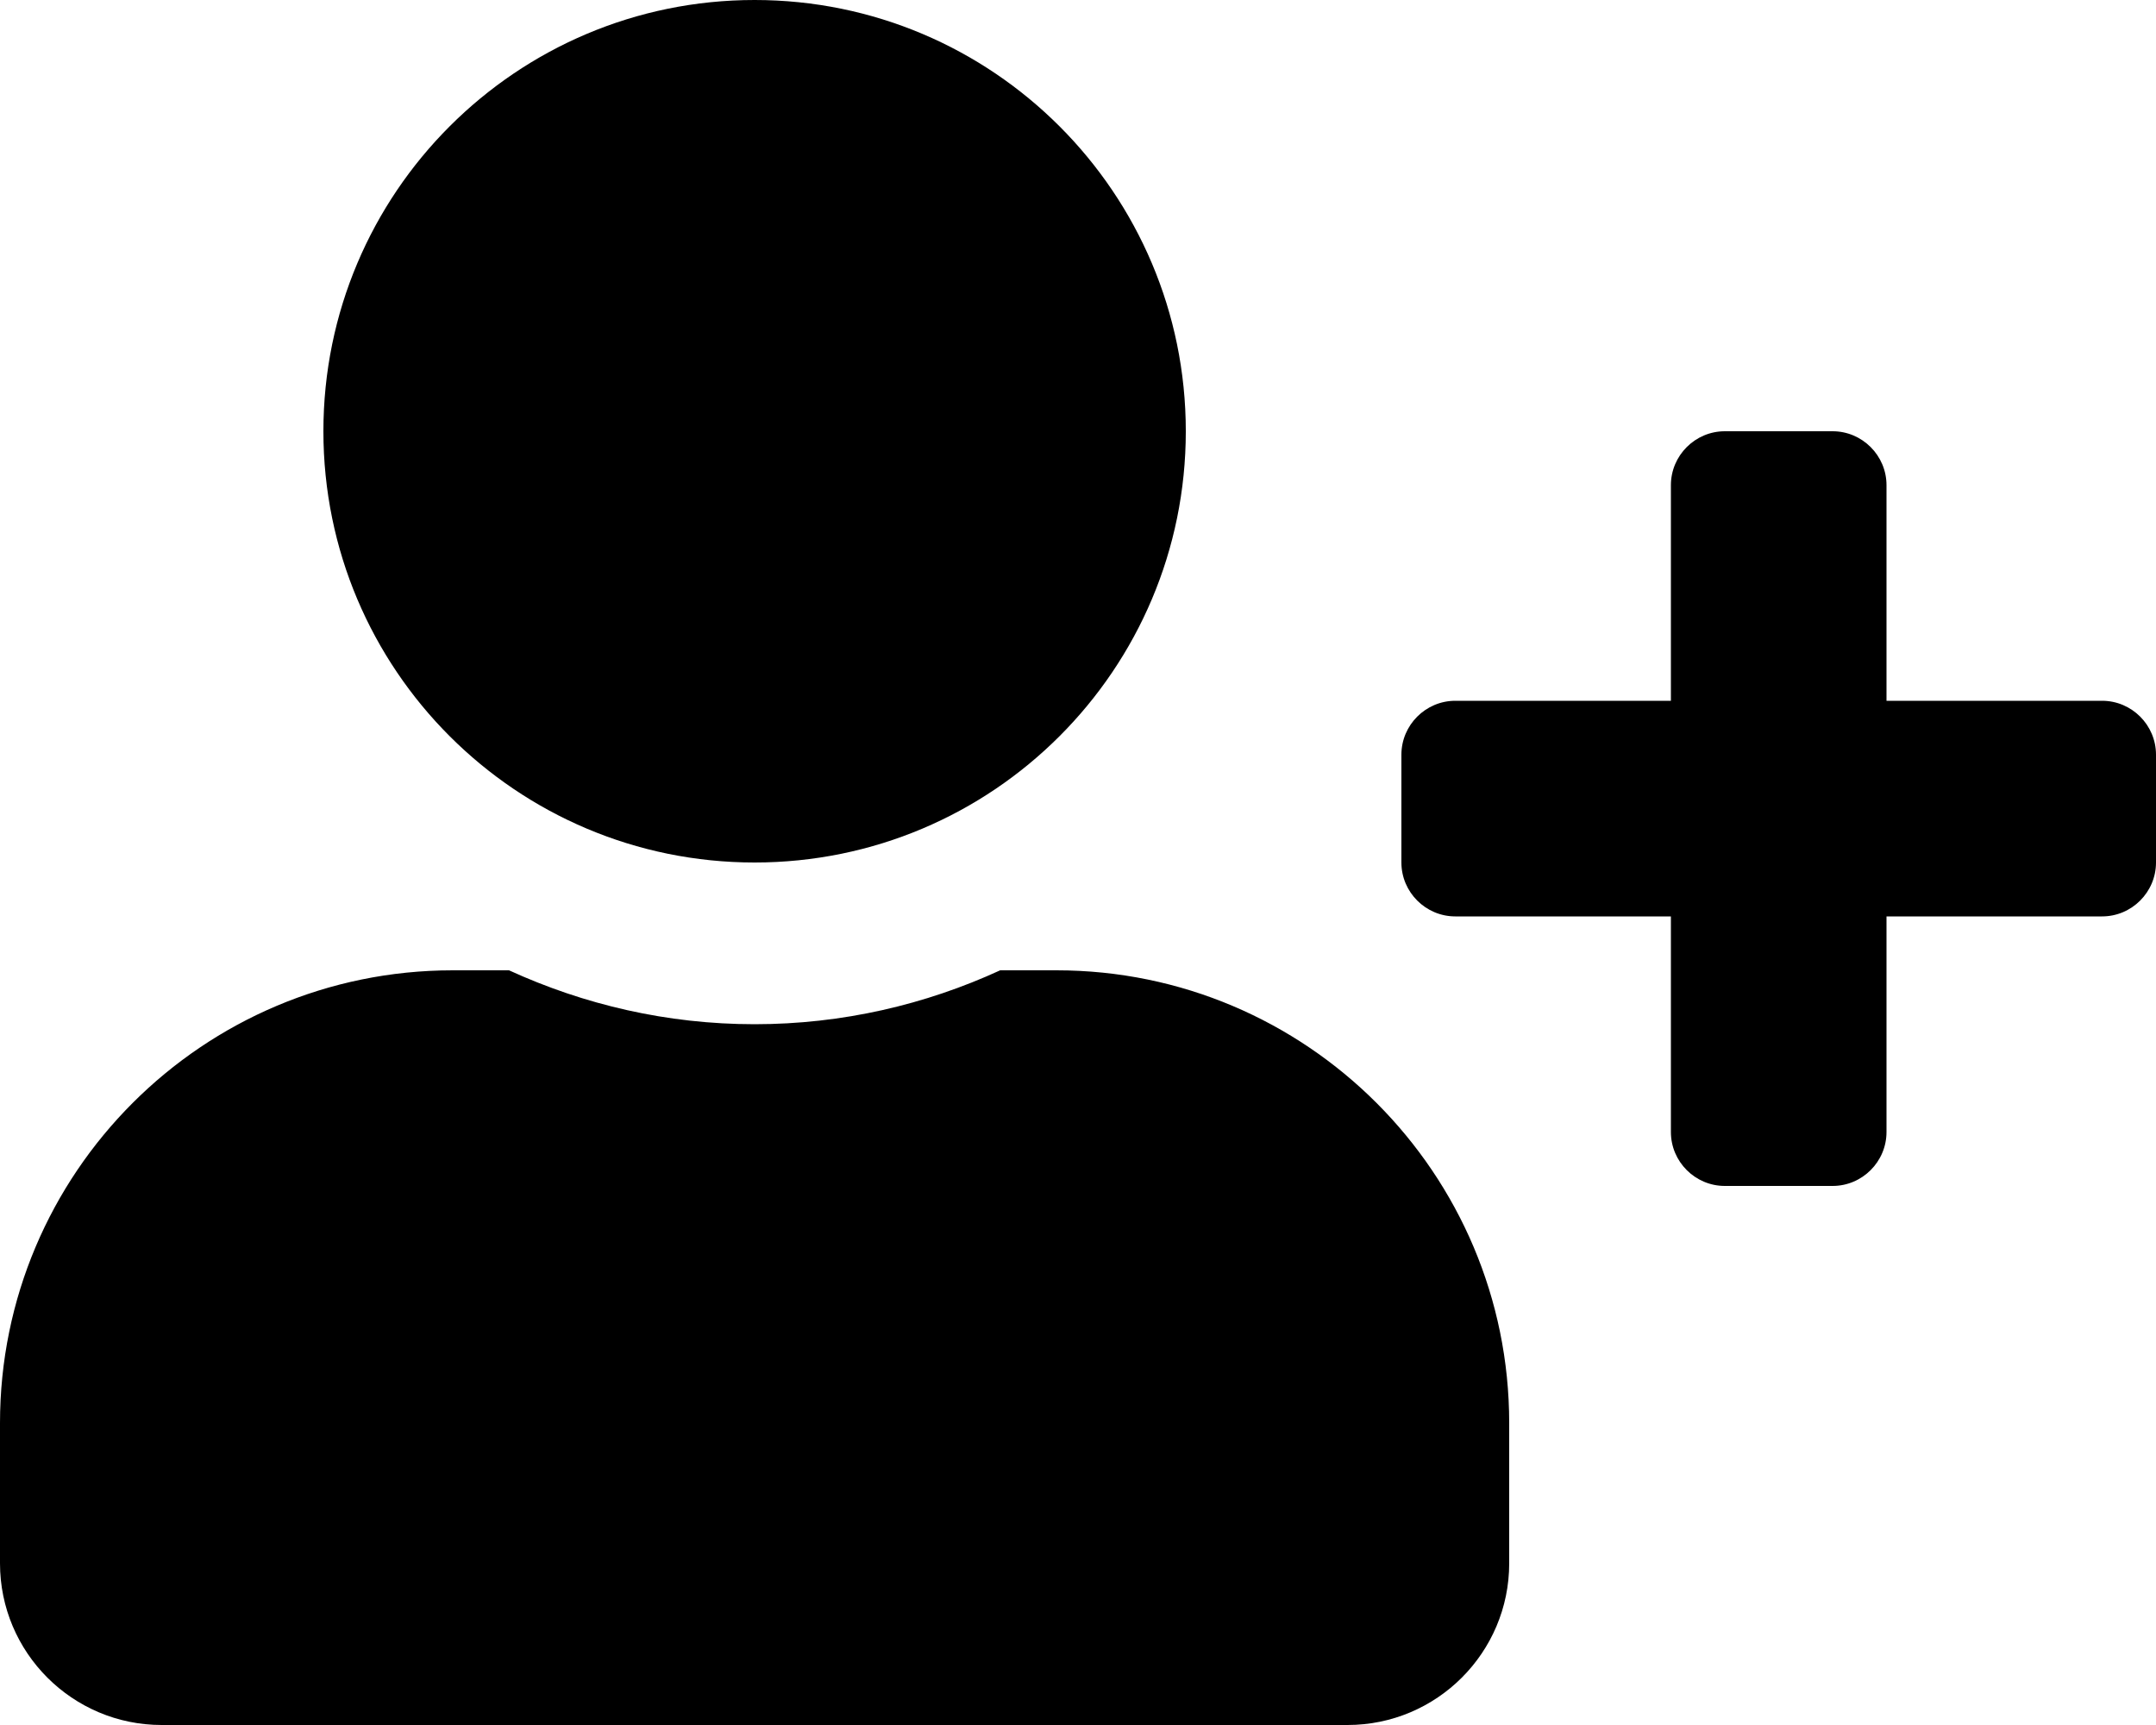
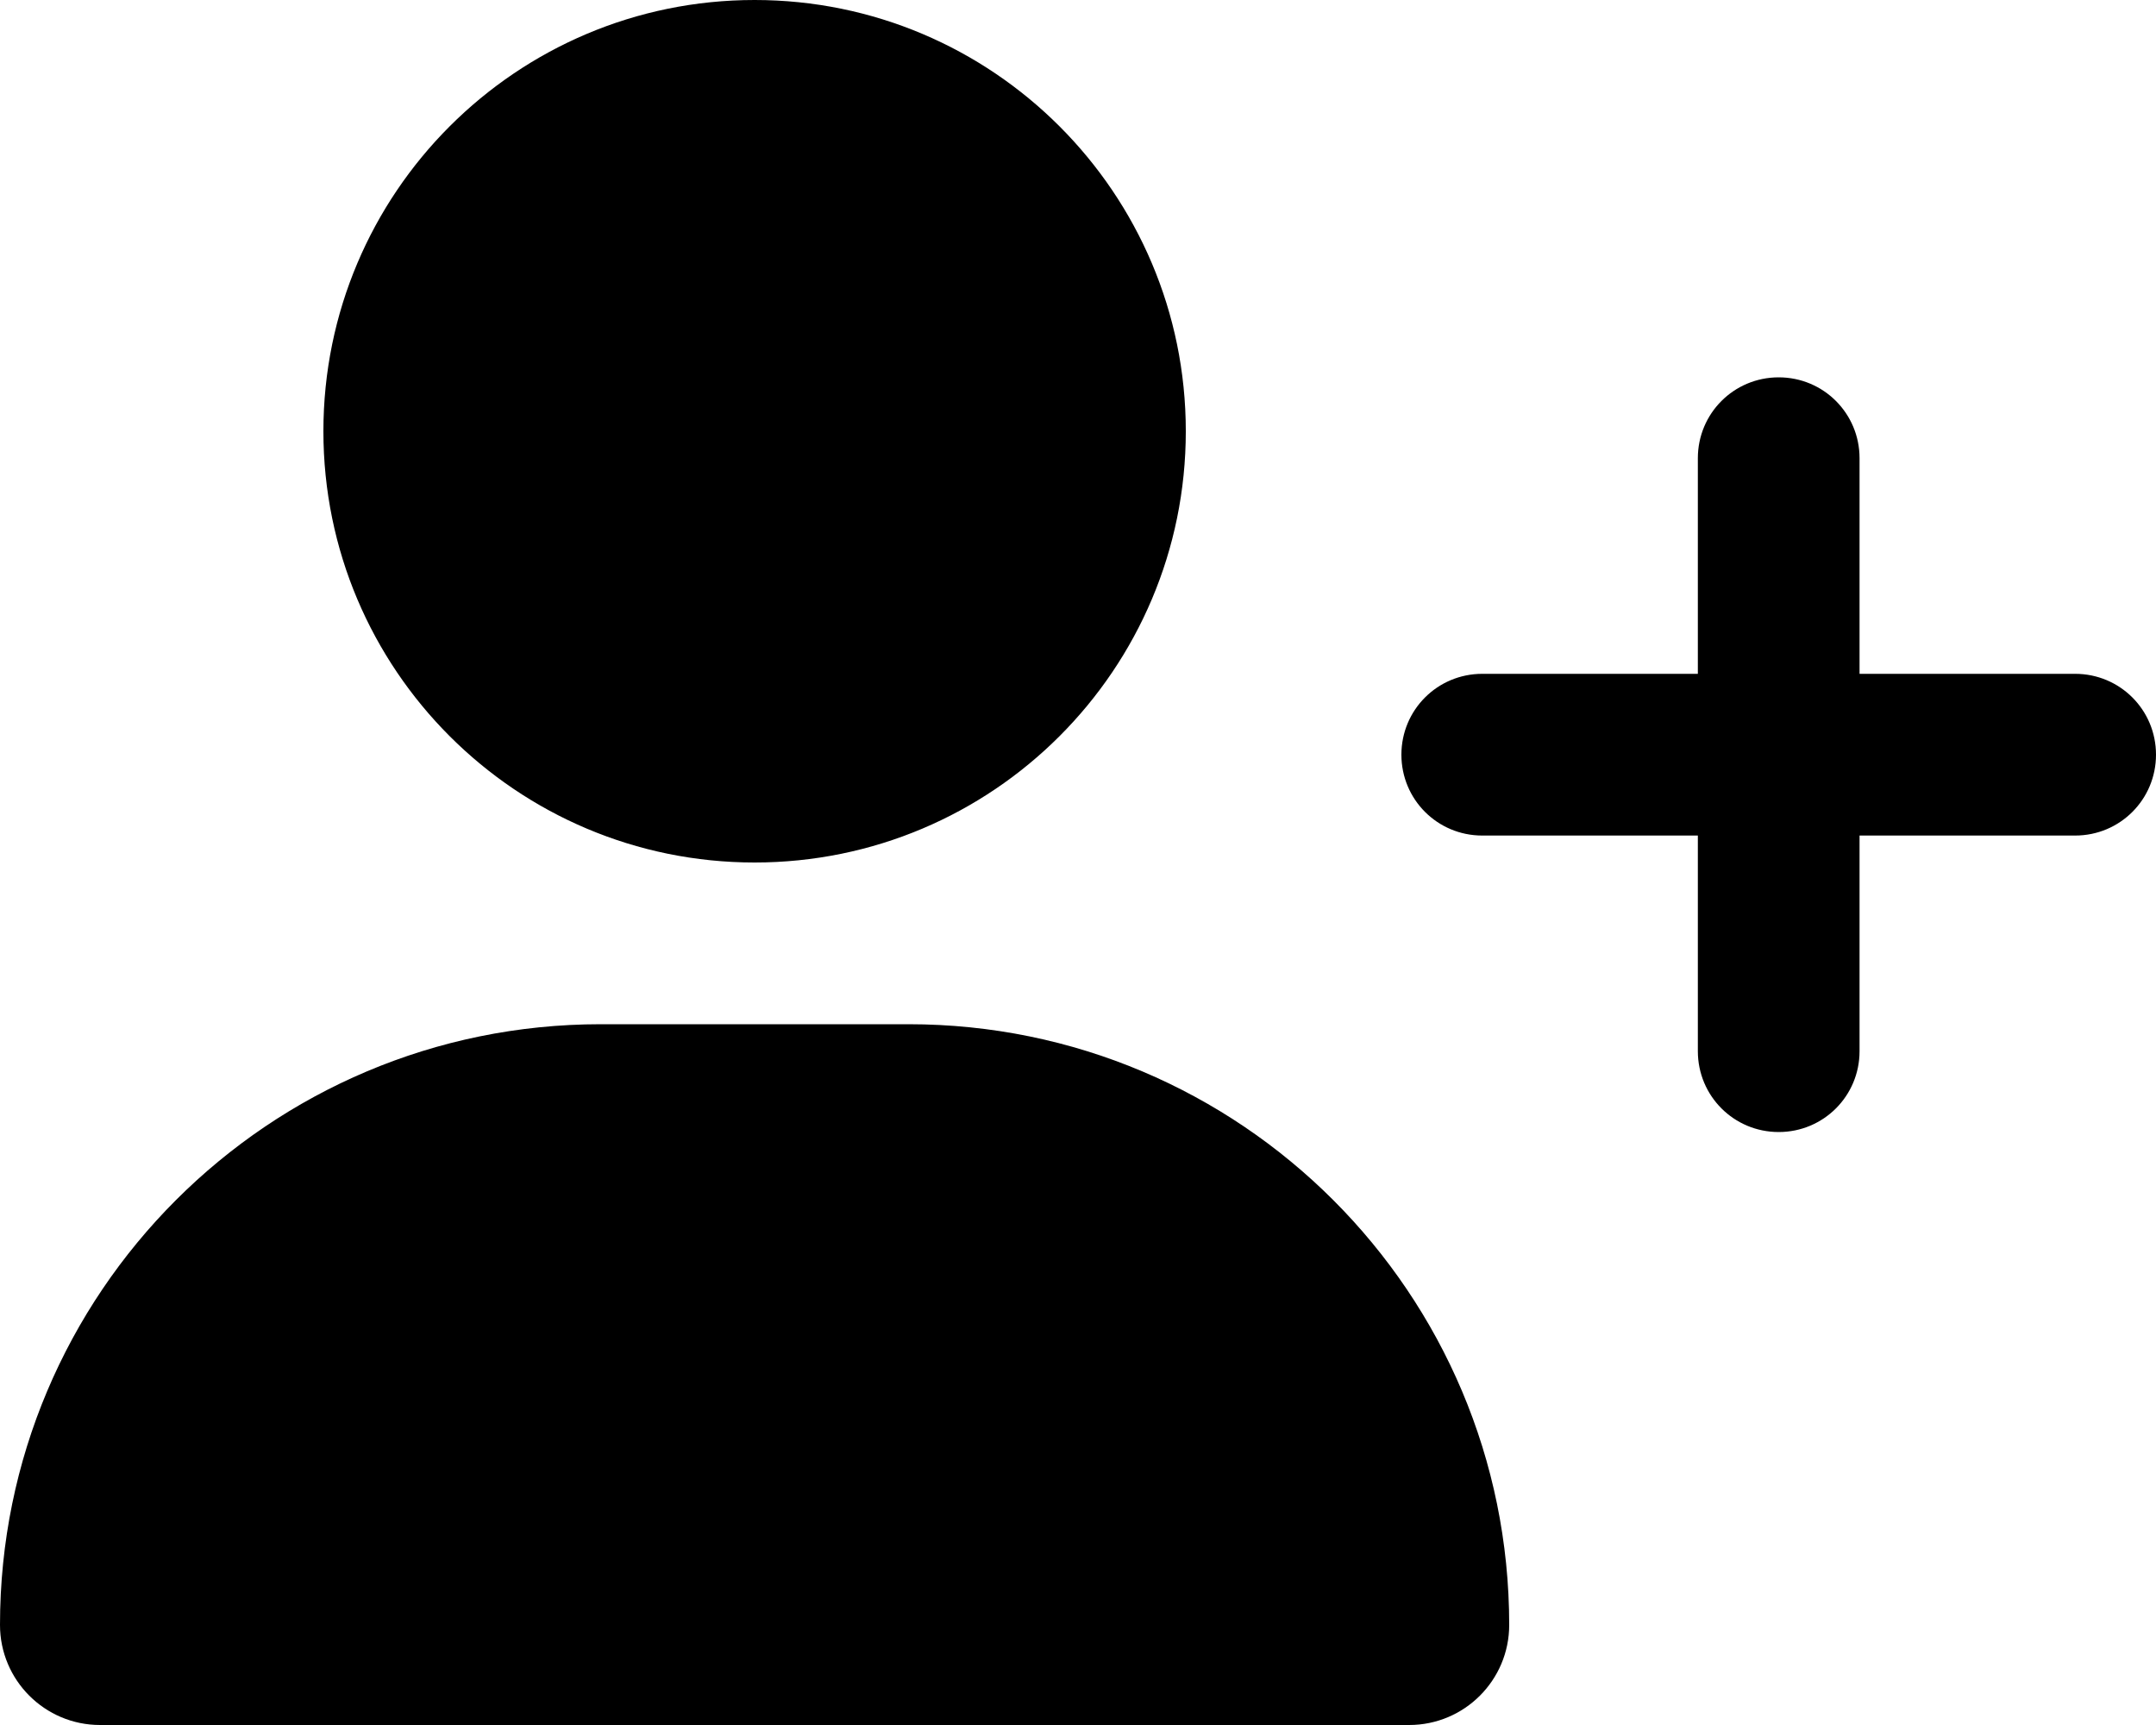
- <svg xmlns="http://www.w3.org/2000/svg" aria-hidden="true" focusable="false" data-prefix="fas" data-icon="user-plus" class="svg-inline--fa fa-user-plus fa-w-20" role="img" viewBox="0 0 640 512">
-   <path fill="currentColor" d="M624 208h-64v-64c0-8.8-7.2-16-16-16h-32c-8.8 0-16 7.2-16 16v64h-64c-8.8 0-16 7.2-16 16v32c0 8.8 7.2 16 16 16h64v64c0 8.8 7.2 16 16 16h32c8.8 0 16-7.2 16-16v-64h64c8.8 0 16-7.2 16-16v-32c0-8.8-7.2-16-16-16zm-400 48c70.7 0 128-57.3 128-128S294.7 0 224 0 96 57.3 96 128s57.3 128 128 128zm89.6 32h-16.7c-22.2 10.2-46.9 16-72.9 16s-50.6-5.8-72.9-16h-16.7C60.2 288 0 348.2 0 422.4V464c0 26.5 21.5 48 48 48h352c26.5 0 48-21.5 48-48v-41.6c0-74.2-60.2-134.4-134.4-134.4z" />
+ <svg xmlns="http://www.w3.org/2000/svg" viewBox="0 0 640 512">
+   <path d="M96 128a128 128 0 1 1 256 0A128 128 0 1 1 96 128zM0 482.3C0 383.8 79.8 304 178.3 304h91.4C368.2 304 448 383.8 448 482.3c0 16.4-13.3 29.7-29.7 29.7H29.7C13.3 512 0 498.7 0 482.3zM504 312V248H440c-13.3 0-24-10.7-24-24s10.7-24 24-24h64V136c0-13.3 10.7-24 24-24s24 10.7 24 24v64h64c13.3 0 24 10.7 24 24s-10.7 24-24 24H552v64c0 13.3-10.7 24-24 24s-24-10.7-24-24z" />
</svg>
